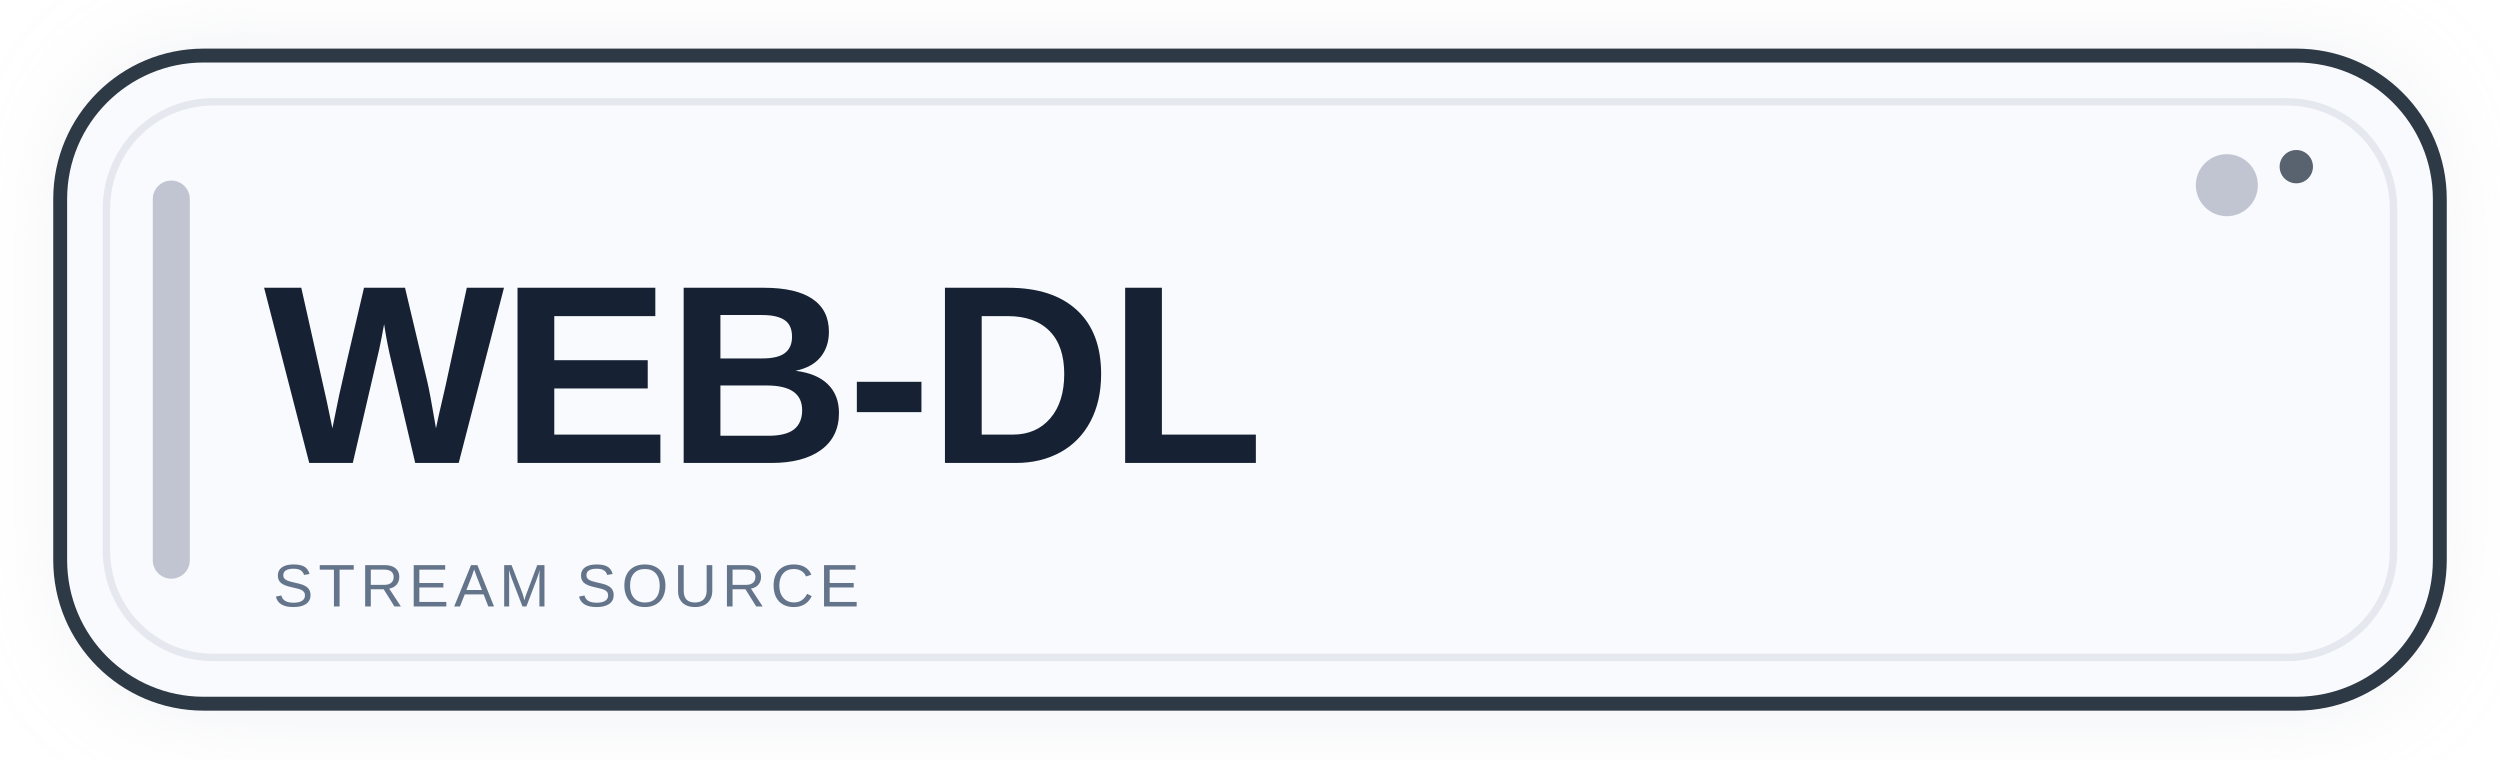
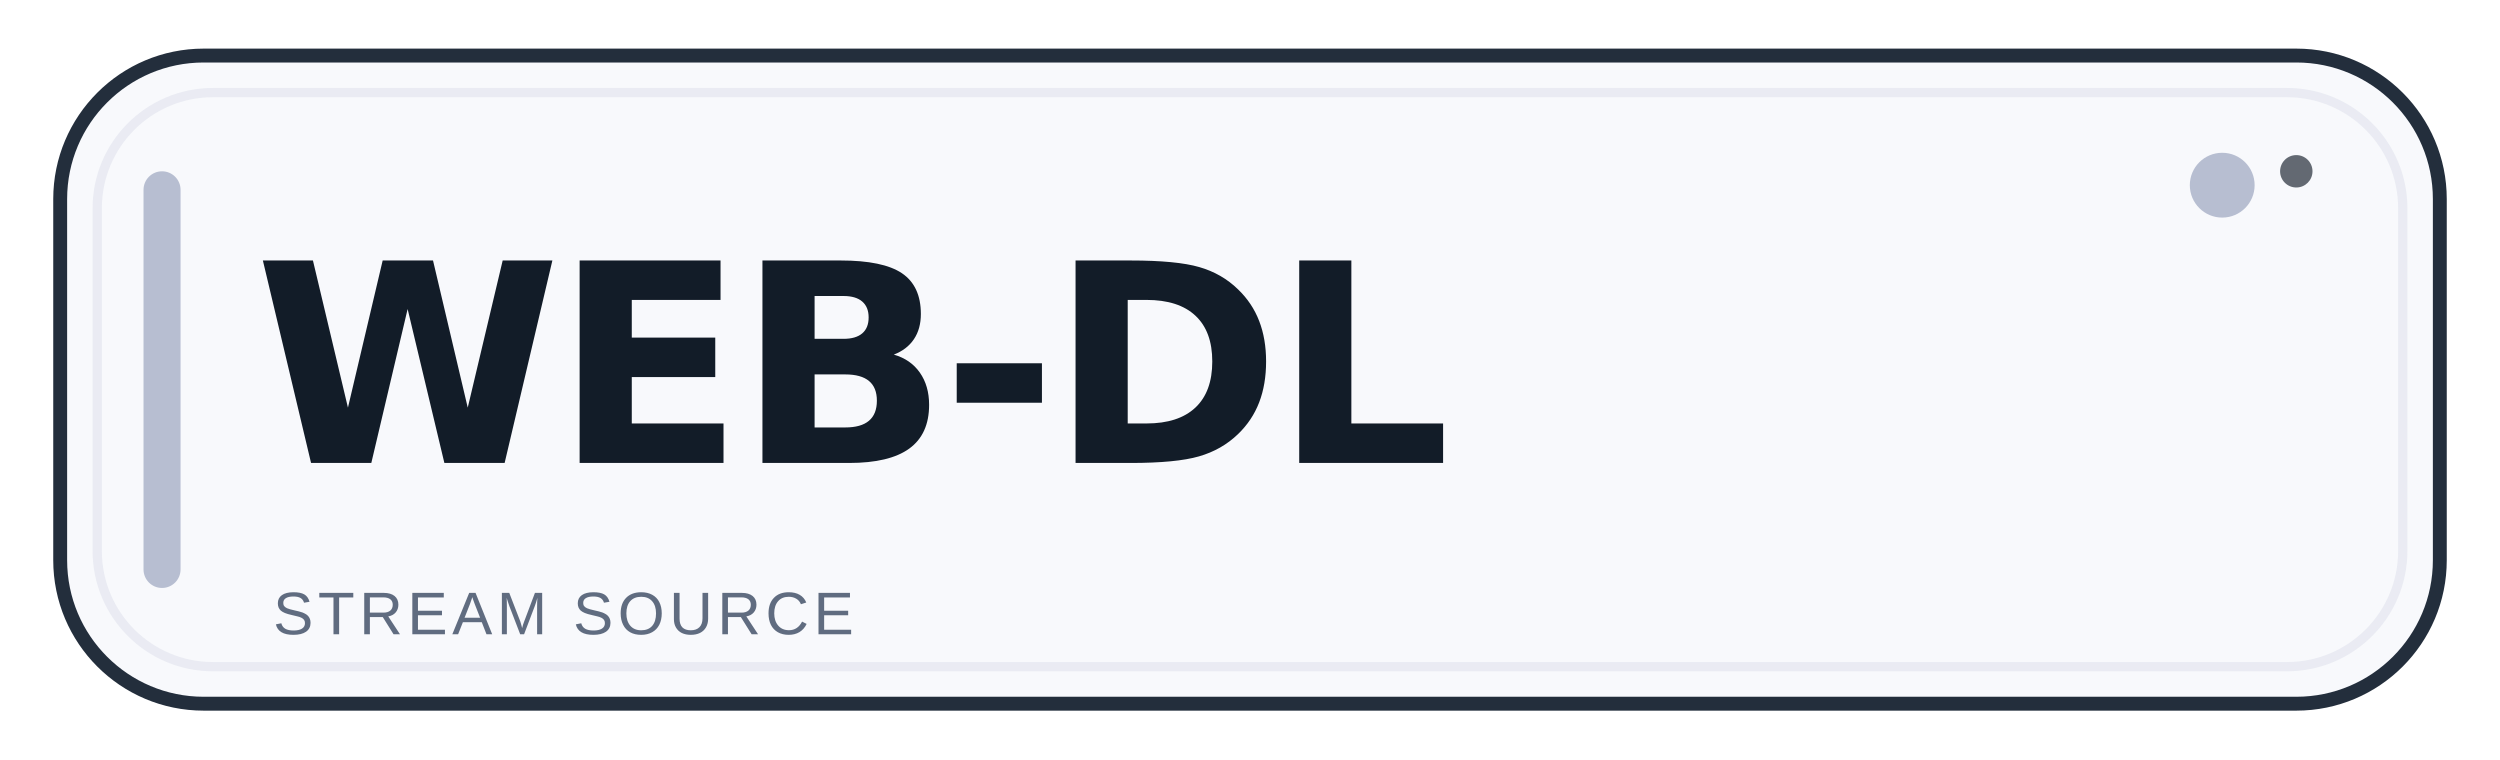
<svg xmlns="http://www.w3.org/2000/svg" width="540" height="164" viewBox="0 0 540 164" role="img" aria-label="WEB-DL">
  <defs>
    <filter id="glow">
-       <feGaussianBlur stdDeviation="10" />
+       <feGaussianBlur stdDeviation="7" />
    </filter>
  </defs>
-   <rect x="15" y="11" width="510" height="142" rx="29" fill="#C1C5D2" opacity=".26" filter="url(#glow)" />
-   <rect x="13" y="12" width="514" height="140" rx="31" fill="#F9FAFD" stroke="#2E3946" stroke-width="3" />
-   <rect x="23" y="22" width="494" height="120" rx="23" fill="none" stroke="#C1C5D2" stroke-width="1.6" stroke-opacity=".35" />
-   <rect x="33" y="39" width="8" height="86" rx="4" fill="#C1C5D2" />
-   <circle cx="481" cy="40" r="6.7" fill="#C1C5D2" />
-   <circle cx="496" cy="36" r="3.6" fill="#162233" opacity=".7" />
-   <text x="57" y="100" font-family="Arial,DejaVu Sans,sans-serif" font-weight="800" font-size="55" fill="#162233" letter-spacing="-.8">WEB-DL</text>
-   <text x="59" y="131" font-family="Arial,DejaVu Sans,sans-serif" font-size="13" letter-spacing="1.1" fill="#64748B">STREAM SOURCE</text>
+   <rect x="29" y="27" width="482" height="110" rx="31" fill="#B7BED1" opacity=".16" filter="url(#glow)" />
+   <rect x="13" y="12" width="514" height="140" rx="31" fill="#F8F9FC" stroke="#232E3C" stroke-width="3" />
+   <rect x="21" y="20" width="498" height="124" rx="25" fill="none" stroke="#B7BED1" stroke-opacity=".22" stroke-width="2" />
+   <rect x="31" y="37" width="8" height="90" rx="4" fill="#B7BED1" />
+   <circle cx="480" cy="40" r="7" fill="#B7BED1" />
+   <circle cx="496" cy="37" r="3.5" fill="#121C28" opacity=".65" />
+   <text x="55" y="100" font-size="60" letter-spacing="-1.5" font-family="DejaVu Sans,Arial,sans-serif" font-weight="800" fill="#121C28">WEB-DL</text>
+   <text x="59" y="137" font-size="13" letter-spacing="1" font-family="Arial,sans-serif" fill="#606C80">STREAM SOURCE</text>
</svg>
